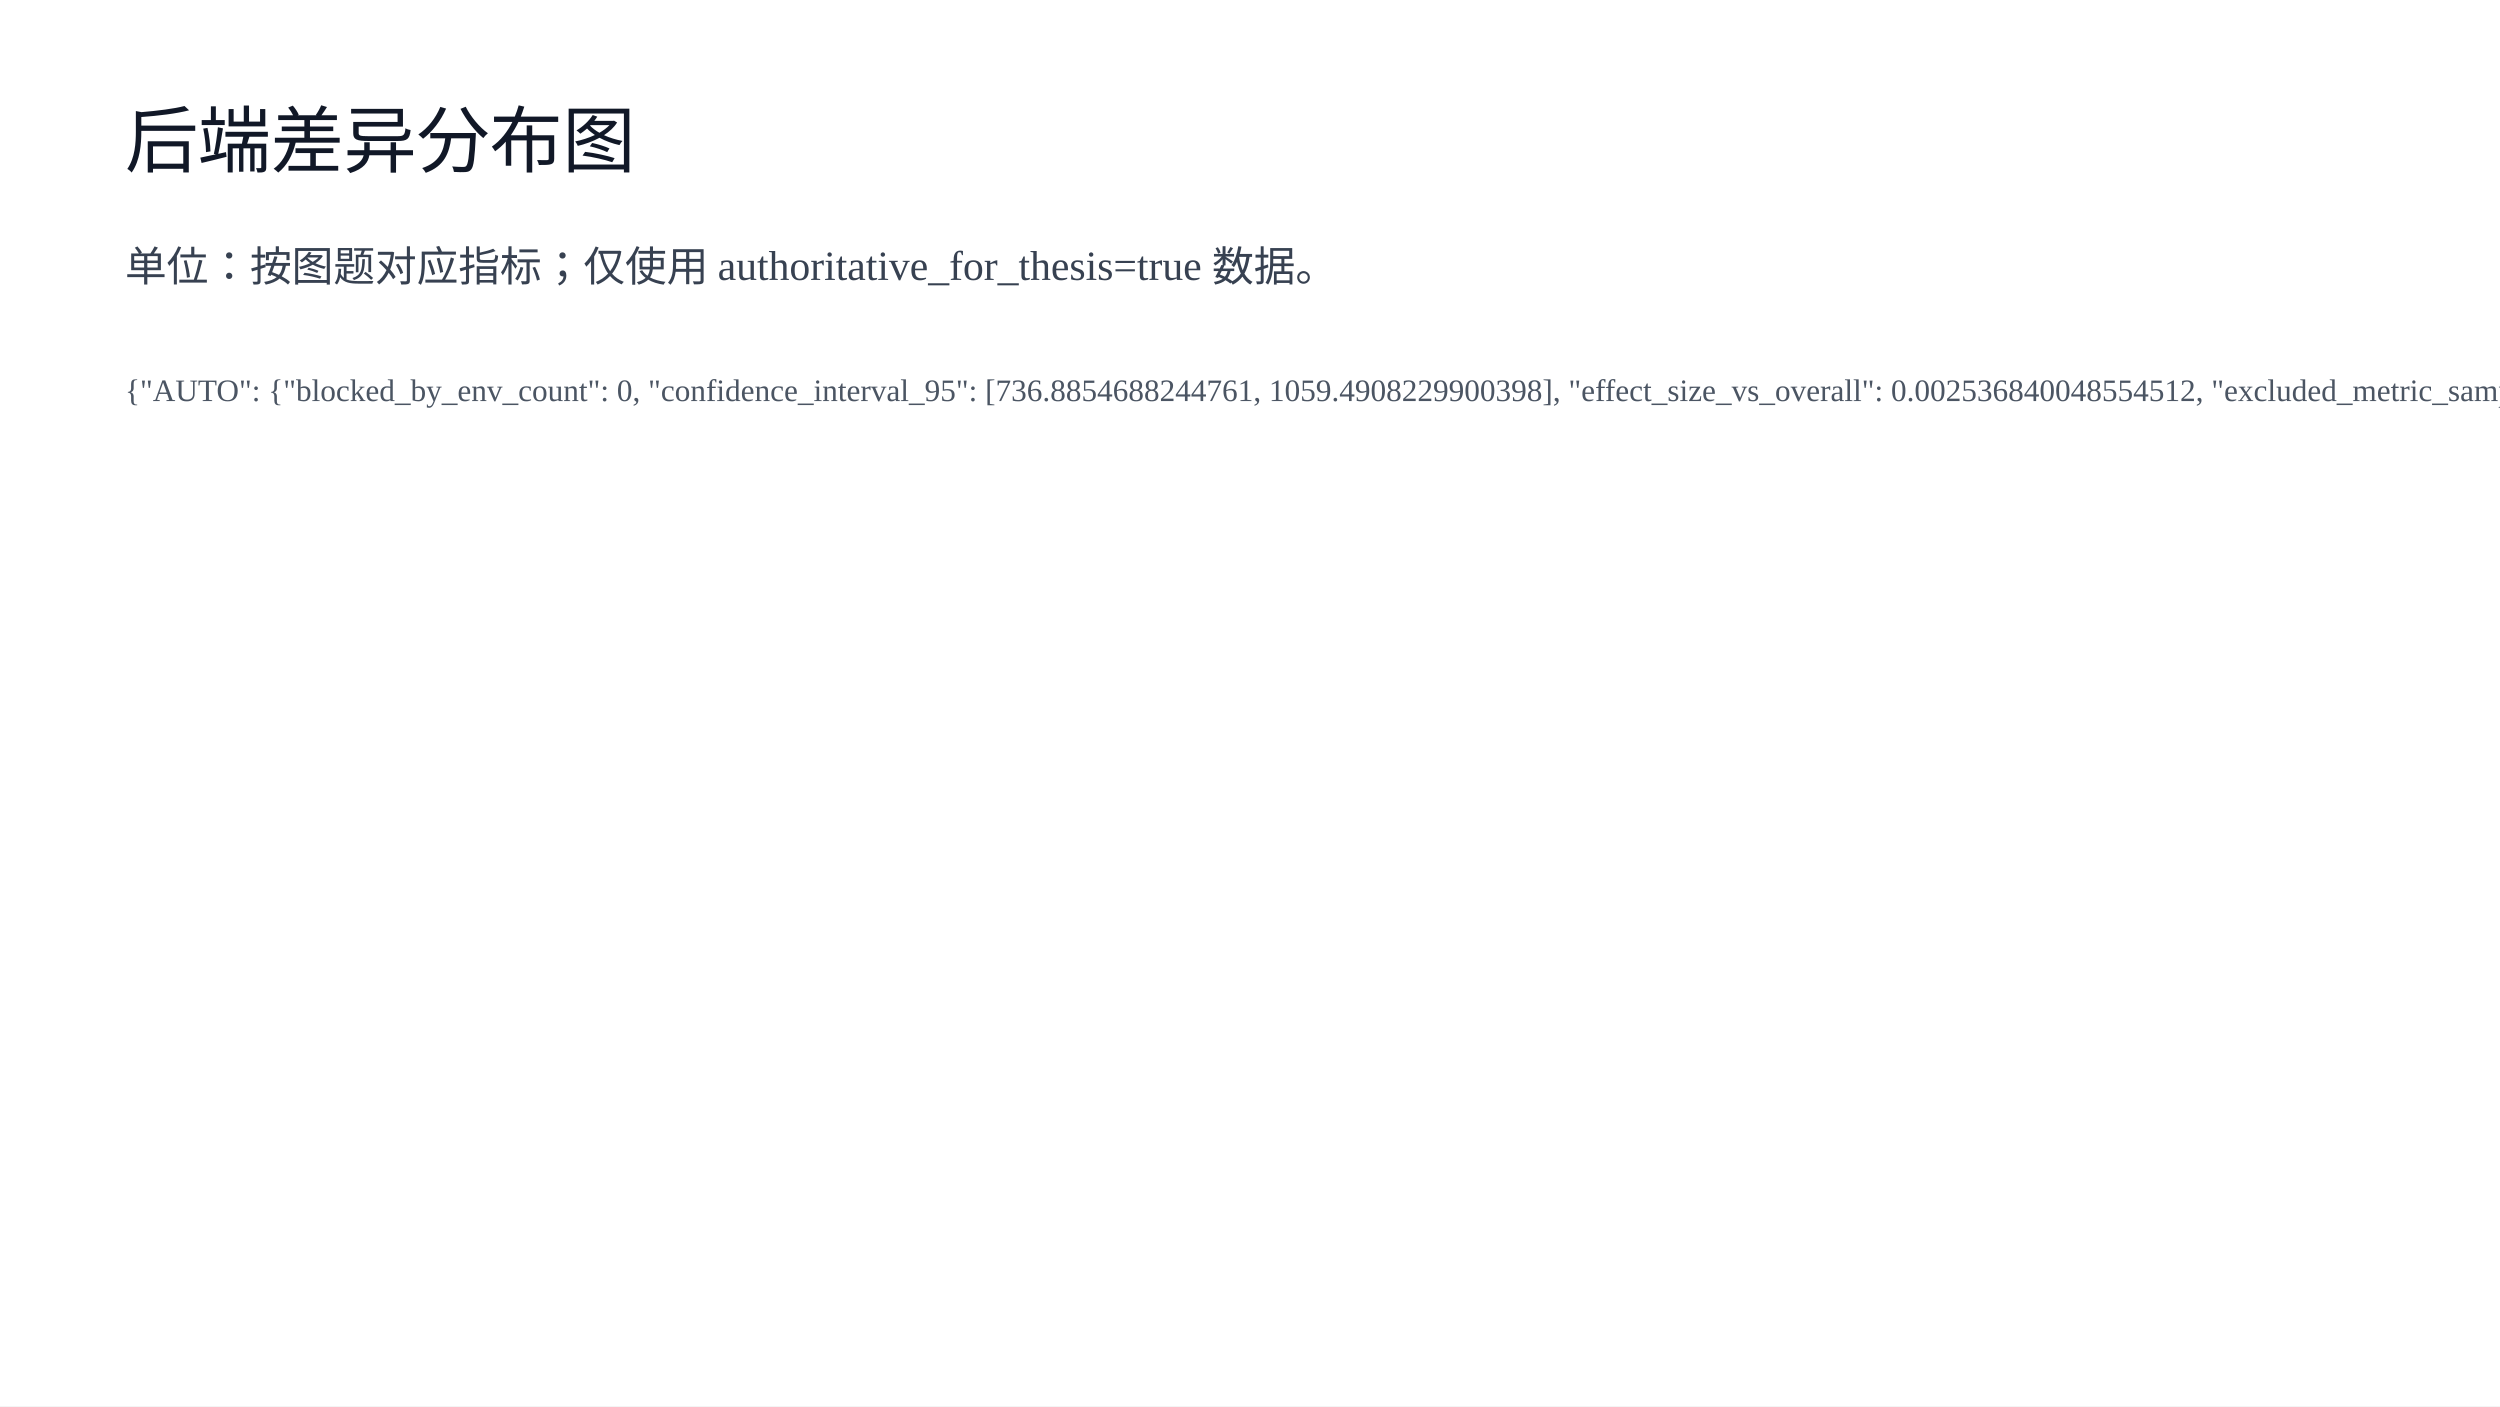
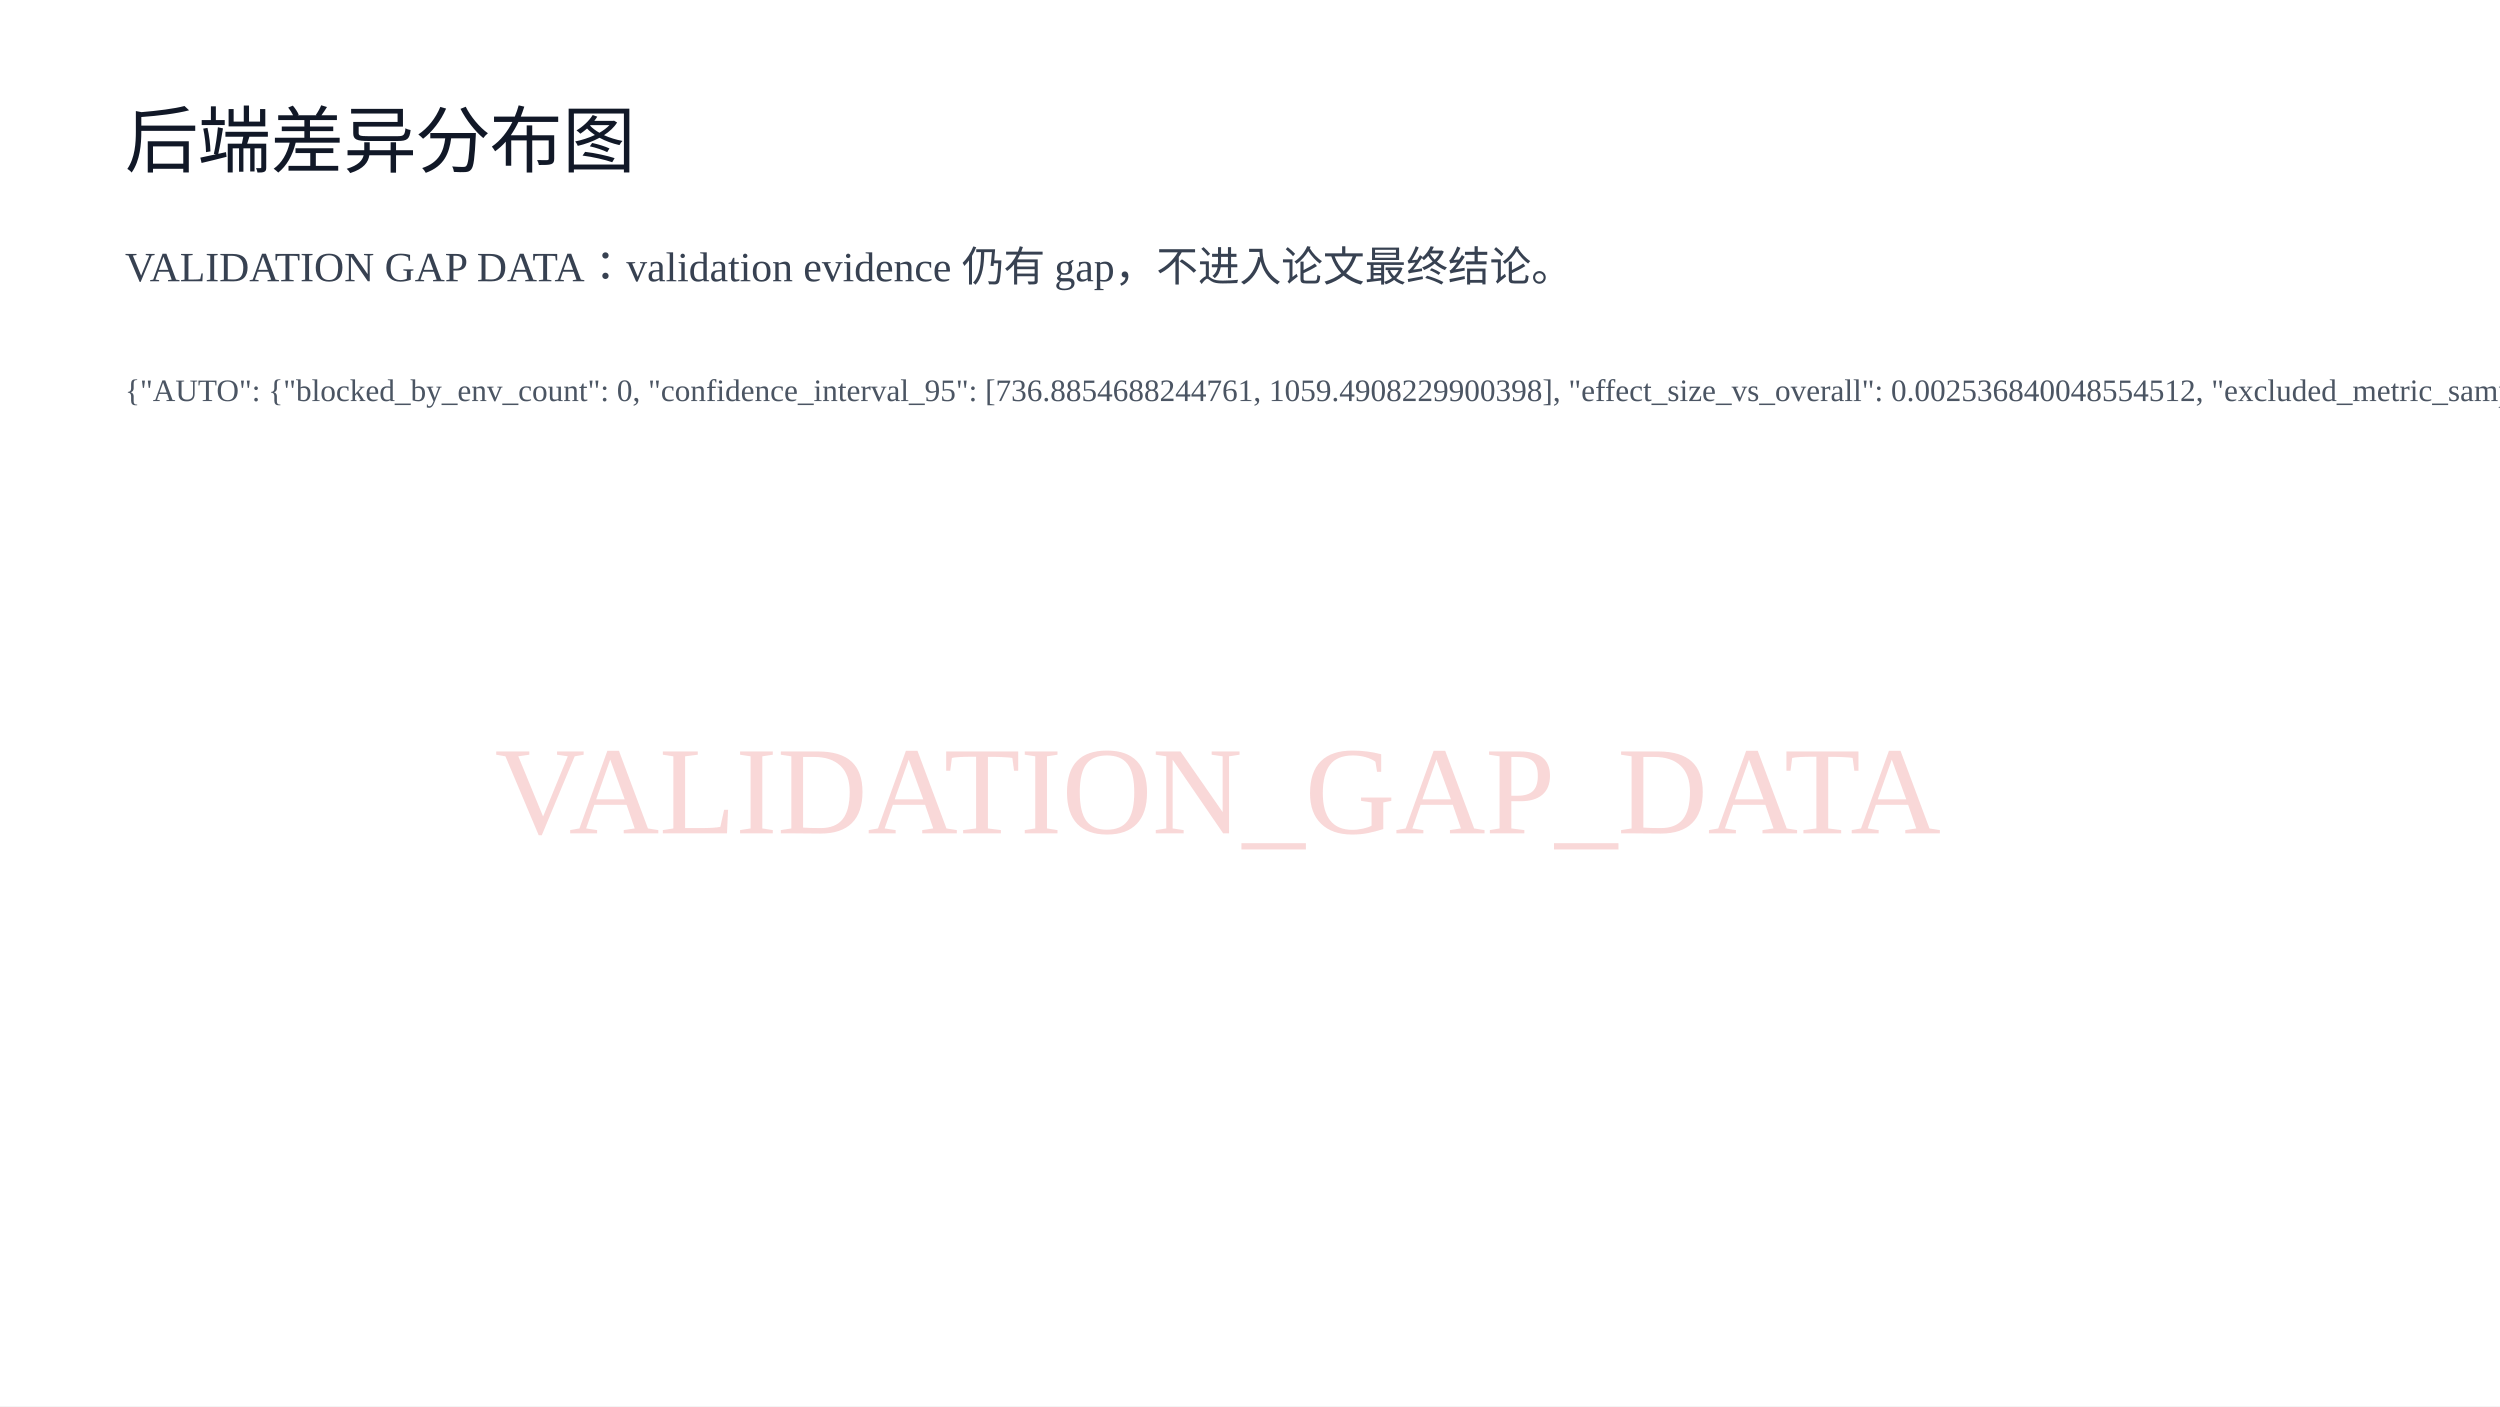
<svg xmlns="http://www.w3.org/2000/svg" width="960" height="540" role="img">
  <rect width="960" height="540" fill="#ffffff" />
  <text x="48" y="64" font-size="28" fill="#111827">后端差异分布图</text>
-   <text x="48" y="108" font-size="16" fill="#374151">单位：按图题对应指标；仅使用 authoritative_for_thesis=true 数据。</text>
+   <text x="48" y="108" font-size="16" fill="#374151">VALIDATION GAP DATA：validation evidence 仍有 gap，不进入论文最终结论。</text>
  <text x="48" y="154" font-size="12" fill="#4b5563">{"AUTO": {"blocked_by_env_count": 0, "confidence_interval_95": [736.8854688244761, 1059.4908229900398], "effect_size_vs_overall": 0.002536840048554512, "excluded_metric_sample_count": 0, "failed_count": 36, "maximum": 5800.0, "mean": 898.188145907258, "median": 800.0, "minimum": 0.010458985343575478, "p25": 147.0, "p75": 1100.0, "p95": 1200.0, "run_count": 162, "sample_count": 162, "standard_deviation": 1047.4734194887867, "status_counts": {"FAILED": 18, "SAFETY_STOPPED": 18, "SUCCESS": 126}, "success_count": 126, "success_rate": 0.7777777777777778, "success_rate_ci95": [0.7077421220280039, 0.8349443932974633], "valid_metric_sample_count": 162}, "ETEAC": {"blocked_by_env_count": 0, "confidence_interval_95": [740.078713615917, 1065.6251104964379], "effect_size_vs_overall": 0.006910953004478162, "excluded_metric_sample_count": 0, "failed_count": 36, "maximum": 5800.0, "mean": 902.851912056</text>
+   <text x="190" y="320" font-size="48" fill="#dc2626" opacity="0.18">VALIDATION_GAP_DATA</text>
</svg>
